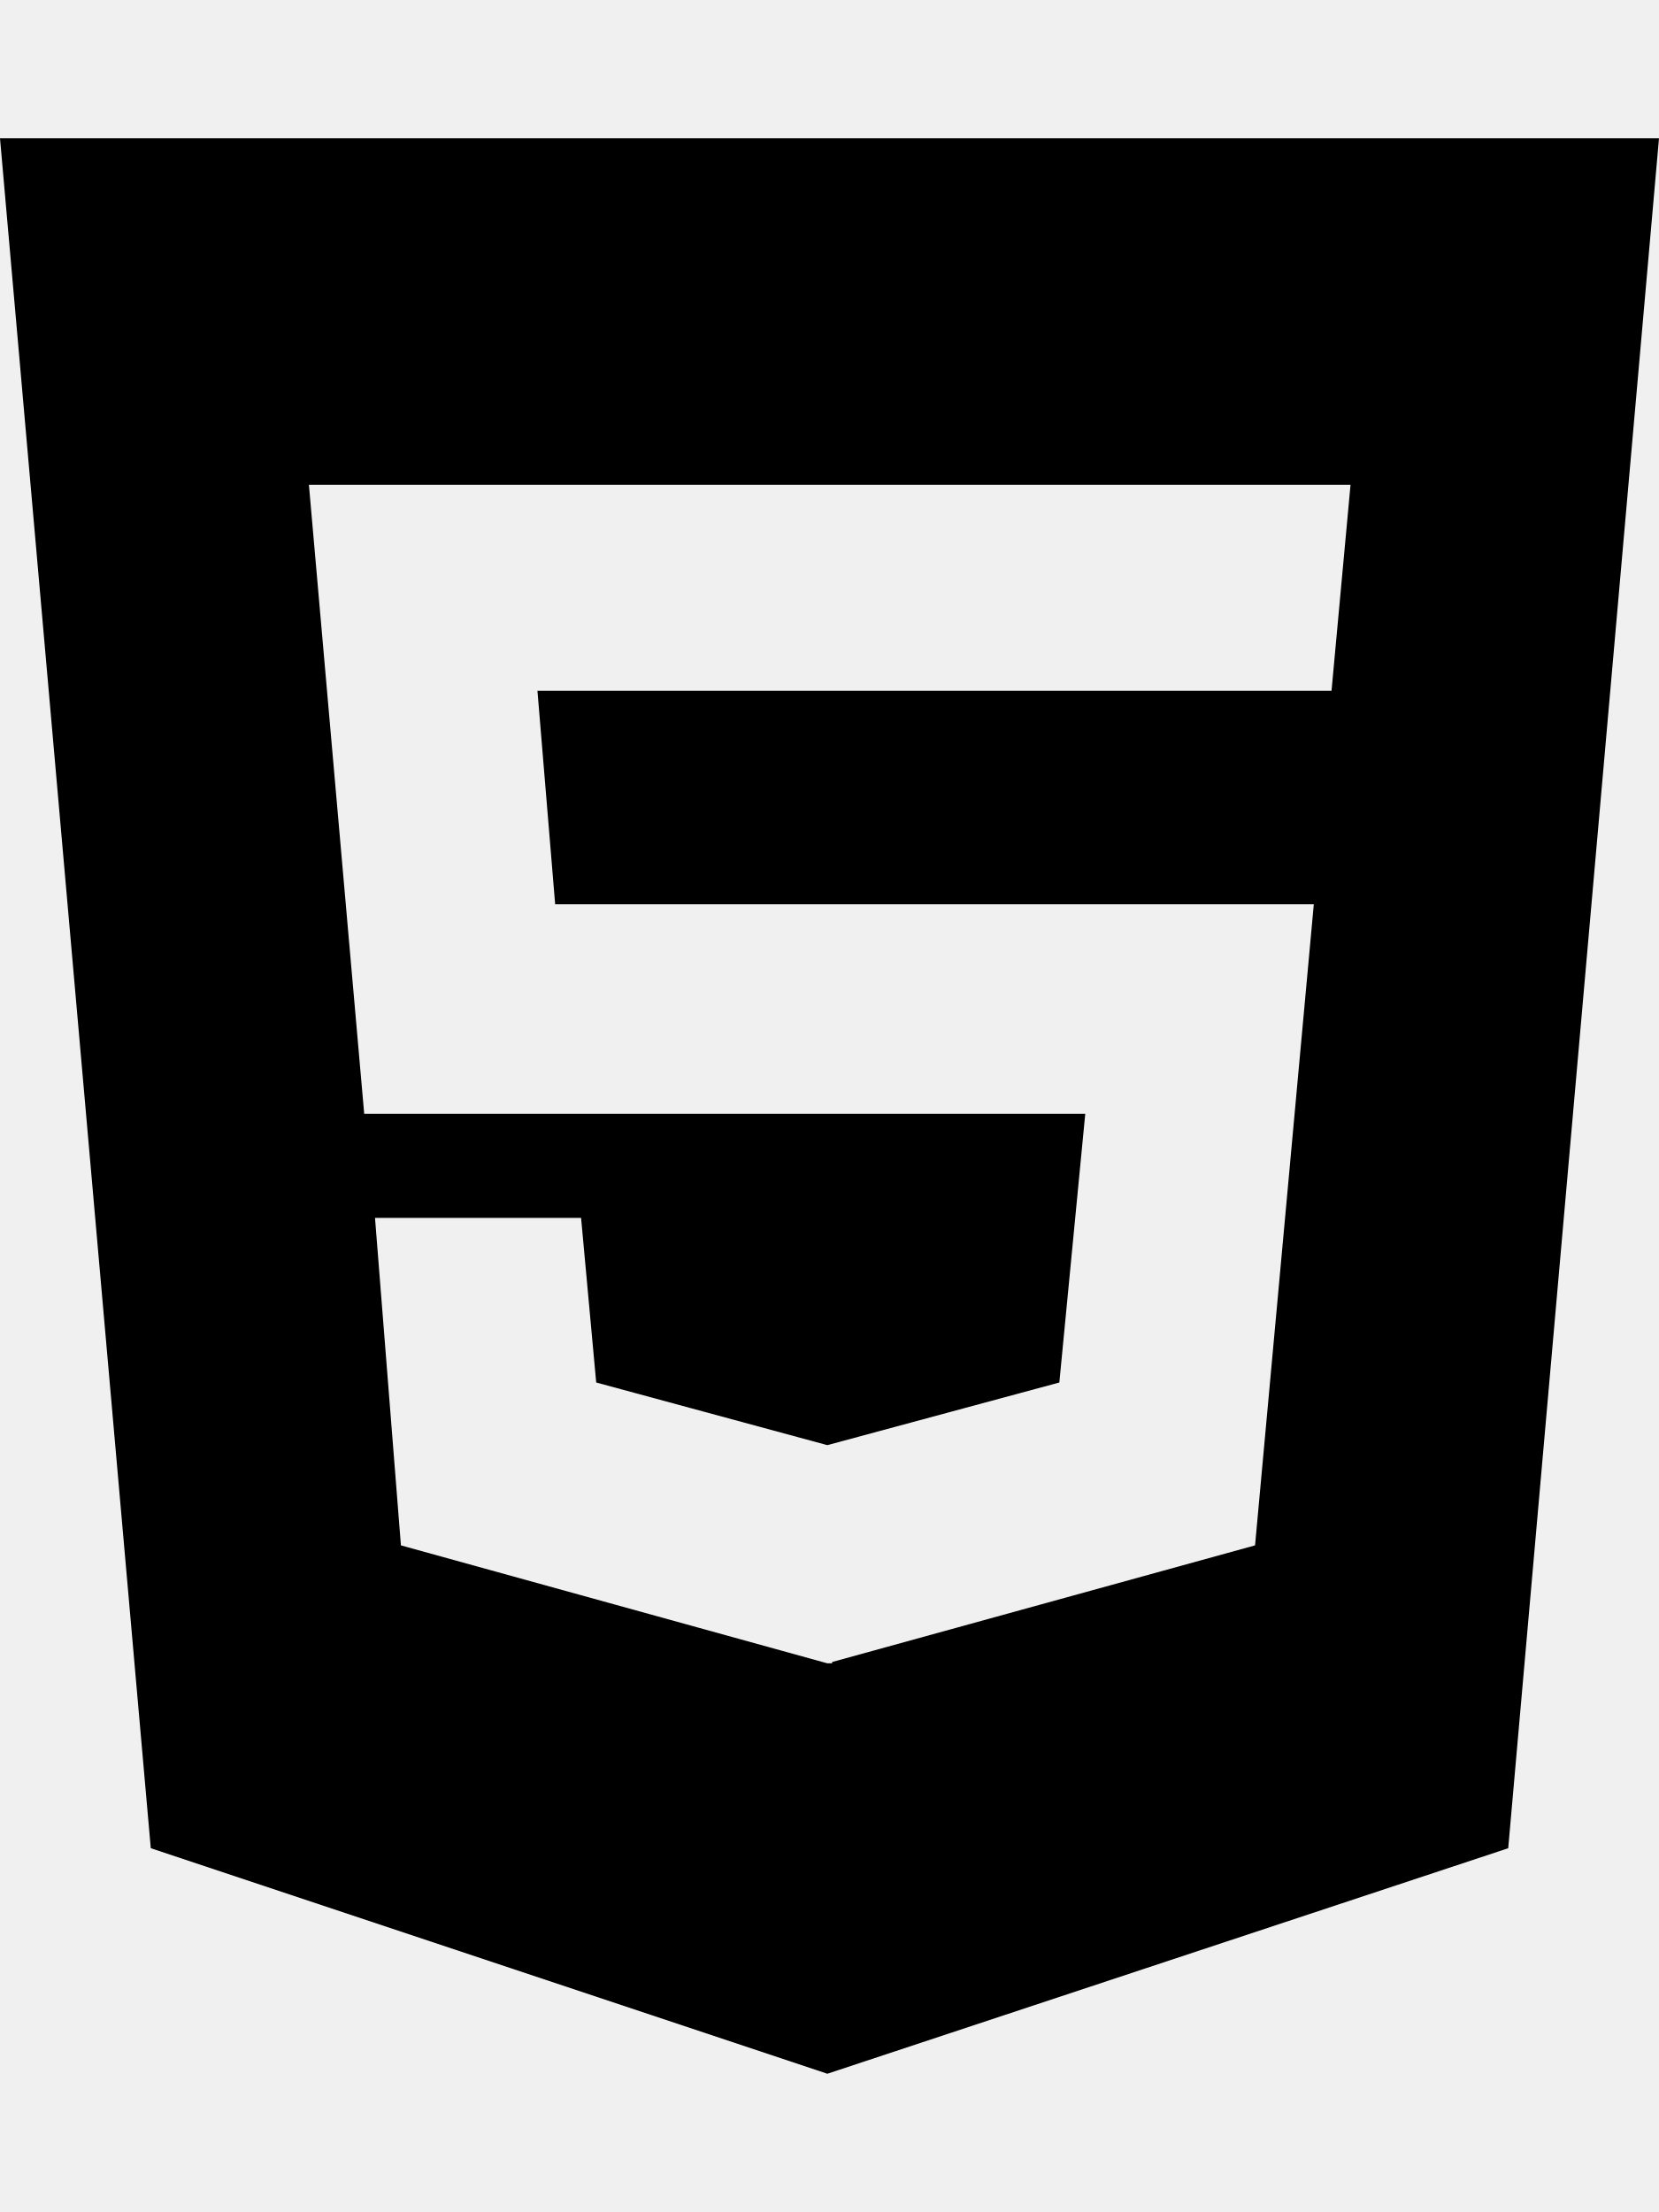
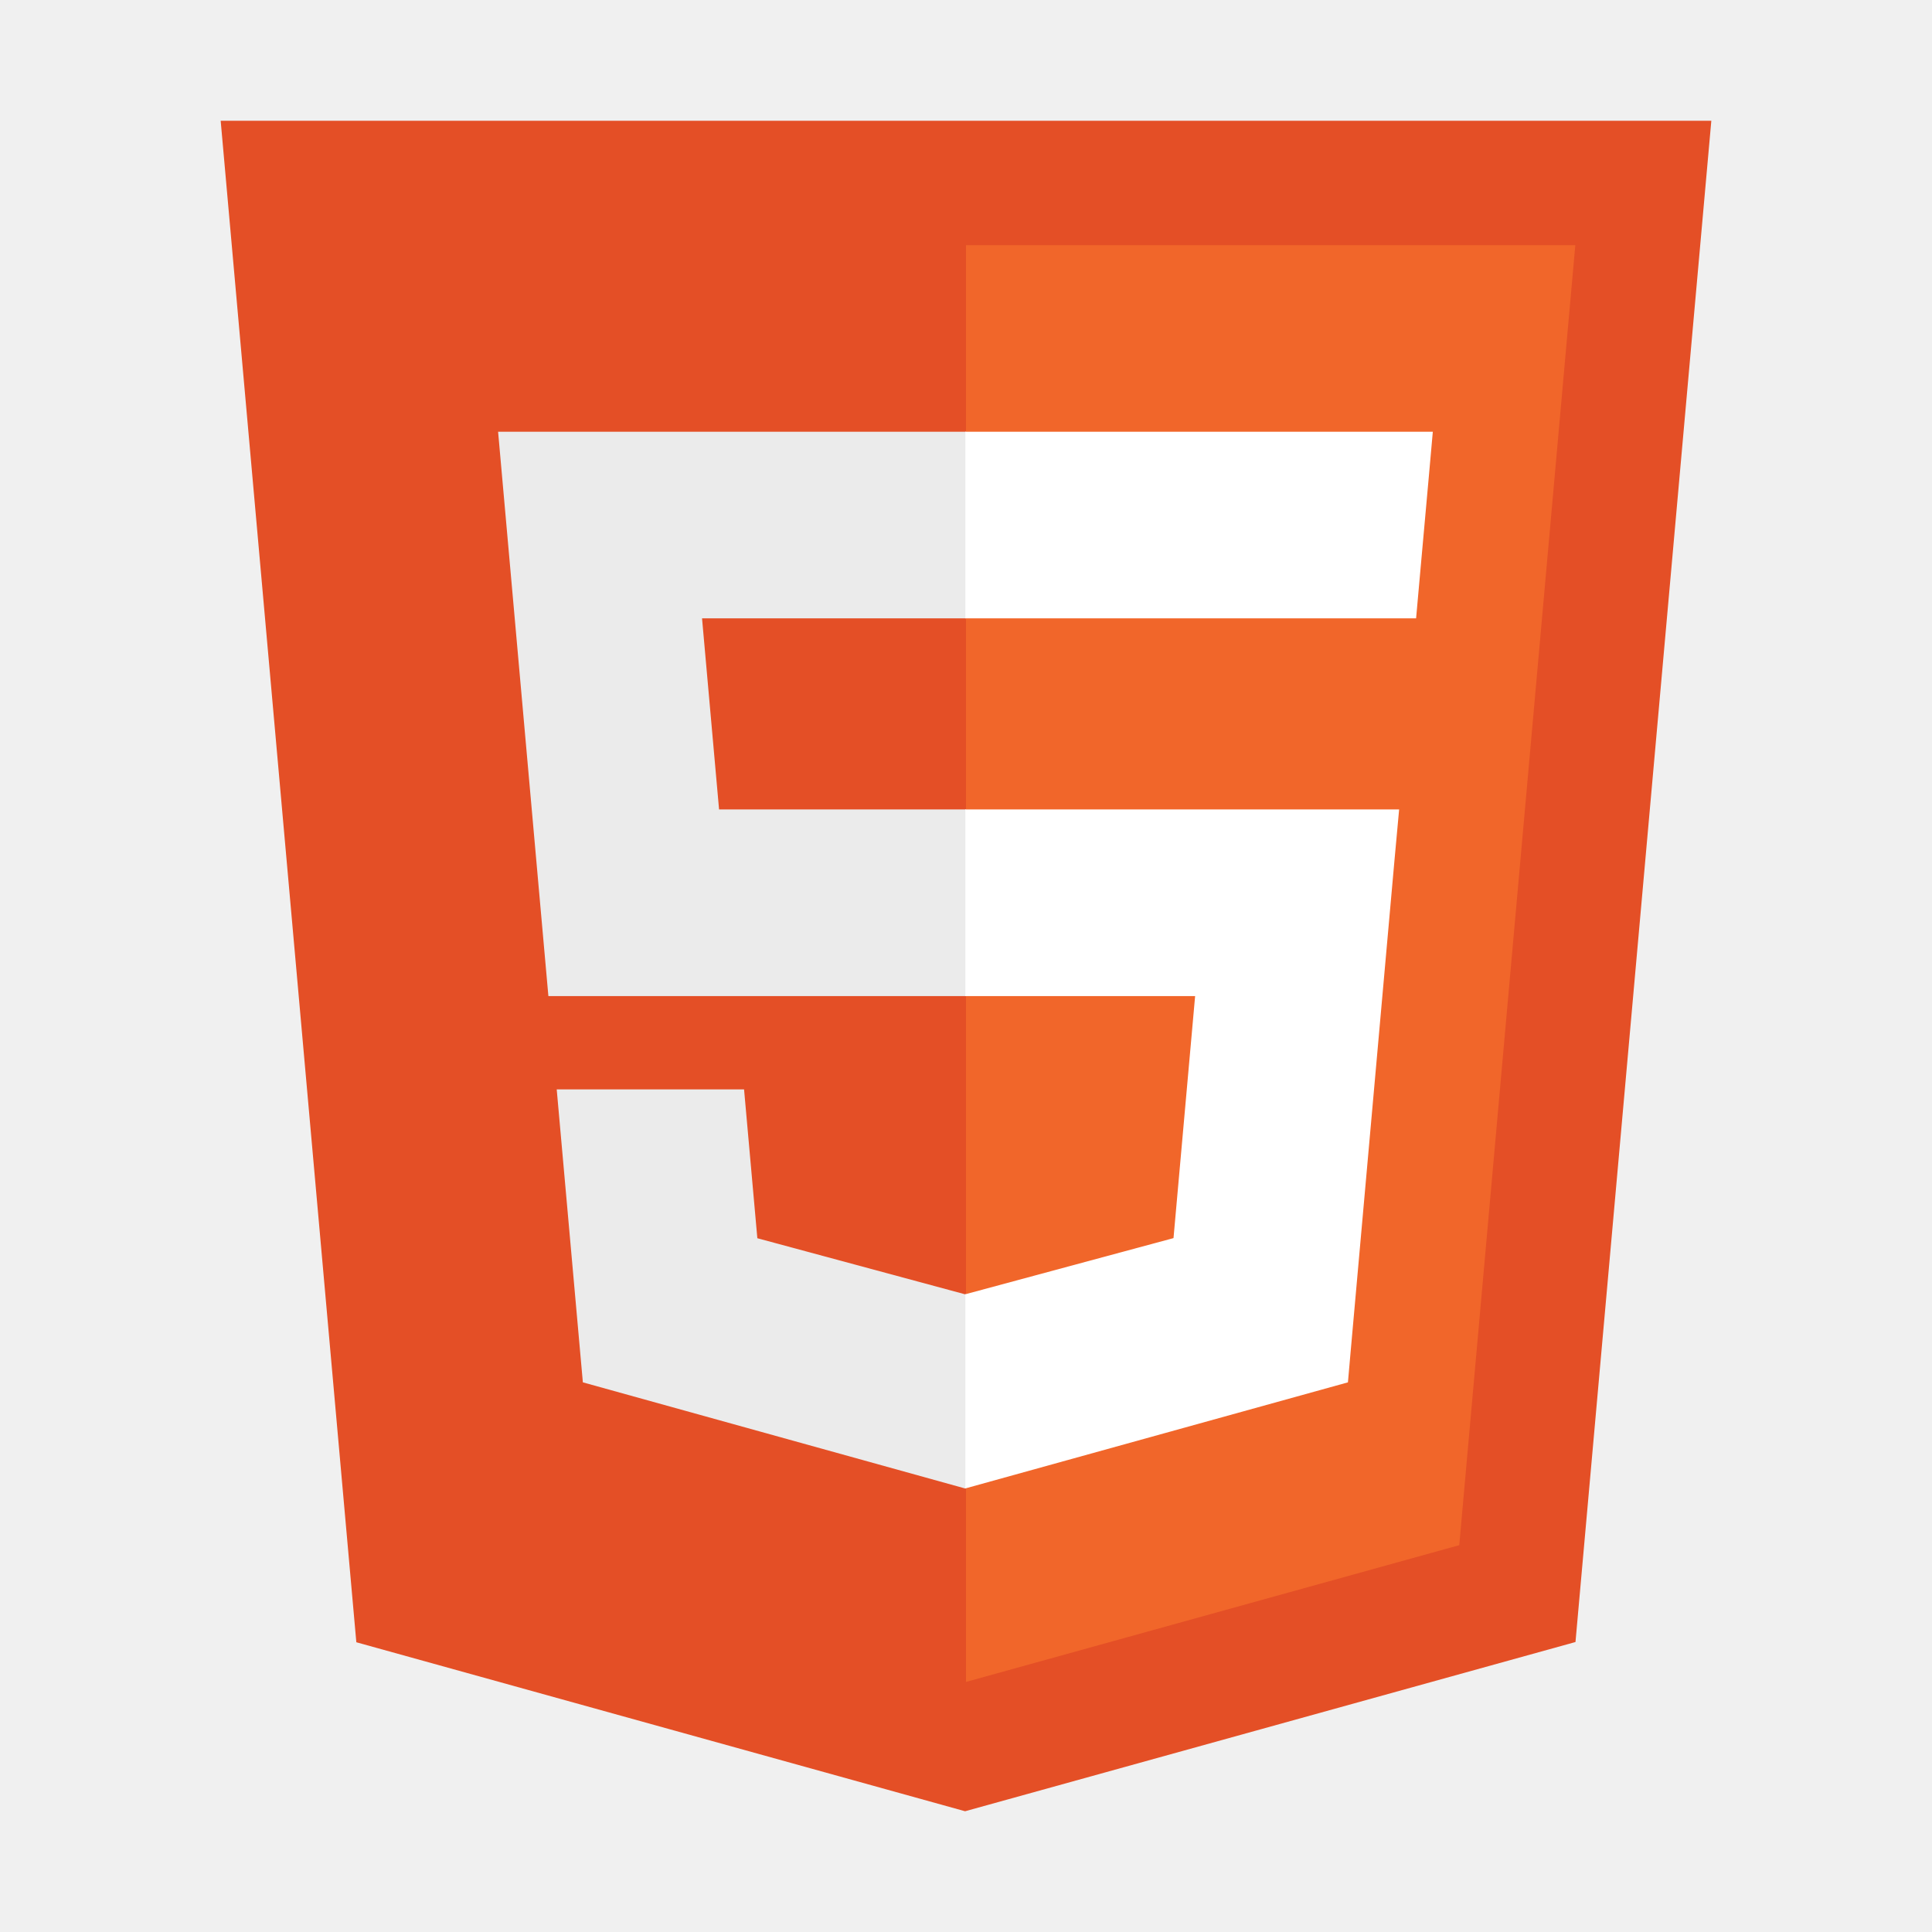
- <svg xmlns="http://www.w3.org/2000/svg" viewBox="0 0 384 512">
-   <path d="M0 32l34.9 395.8L191.5 480l157.6-52.2L384 32H0zm308.2 127.9H124.4l4.1 49.4h175.6l-13.6 148.4-97.9 27v.3h-1.1l-98.7-27.3-6-75.8h47.7L138 320l53.5 14.5 53.7-14.5 6-62.2H84.3L71.5 112.2h241.1l-4.4 47.7z" />
+ <svg xmlns="http://www.w3.org/2000/svg" width="800px" height="800px" viewBox="0 0 32 32">
+   <polygon points="5.902 27.201 3.655 2 28.345 2 26.095 27.197 15.985 30 5.902 27.201" style="fill:#e44f26" />
+   <polygon points="16 27.858 24.17 25.593 26.092 4.061 16 4.061 16 27.858" style="fill:#f1662a" />
+   <polygon points="16 13.407 11.91 13.407 11.628 10.242 16 10.242 16 7.151 15.989 7.151 8.25 7.151 8.324 7.981 9.083 16.498 16 16.498 16 13.407" style="fill:#ebebeb" />
+   <polygon points="16 21.434 15.986 21.438 12.544 20.509 12.324 18.044 10.651 18.044 9.221 18.044 9.654 22.896 15.986 24.654 16 24.65 16 21.434" style="fill:#ebebeb" />
+   <polygon points="15.989 13.407 15.989 16.498 19.795 16.498 19.437 20.507 15.989 21.437 15.989 24.653 22.326 22.896 22.372 22.374 23.098 14.237 23.174 13.407 22.341 13.407 15.989 13.407" style="fill:#fff" />
+   <polygon points="15.989 7.151 15.989 9.071 15.989 10.235 15.989 10.242 23.445 10.242 23.445 10.242 23.455 10.242 23.517 9.548 23.658 7.981 23.732 7.151 15.989 7.151" style="fill:#fff" />
</svg>
